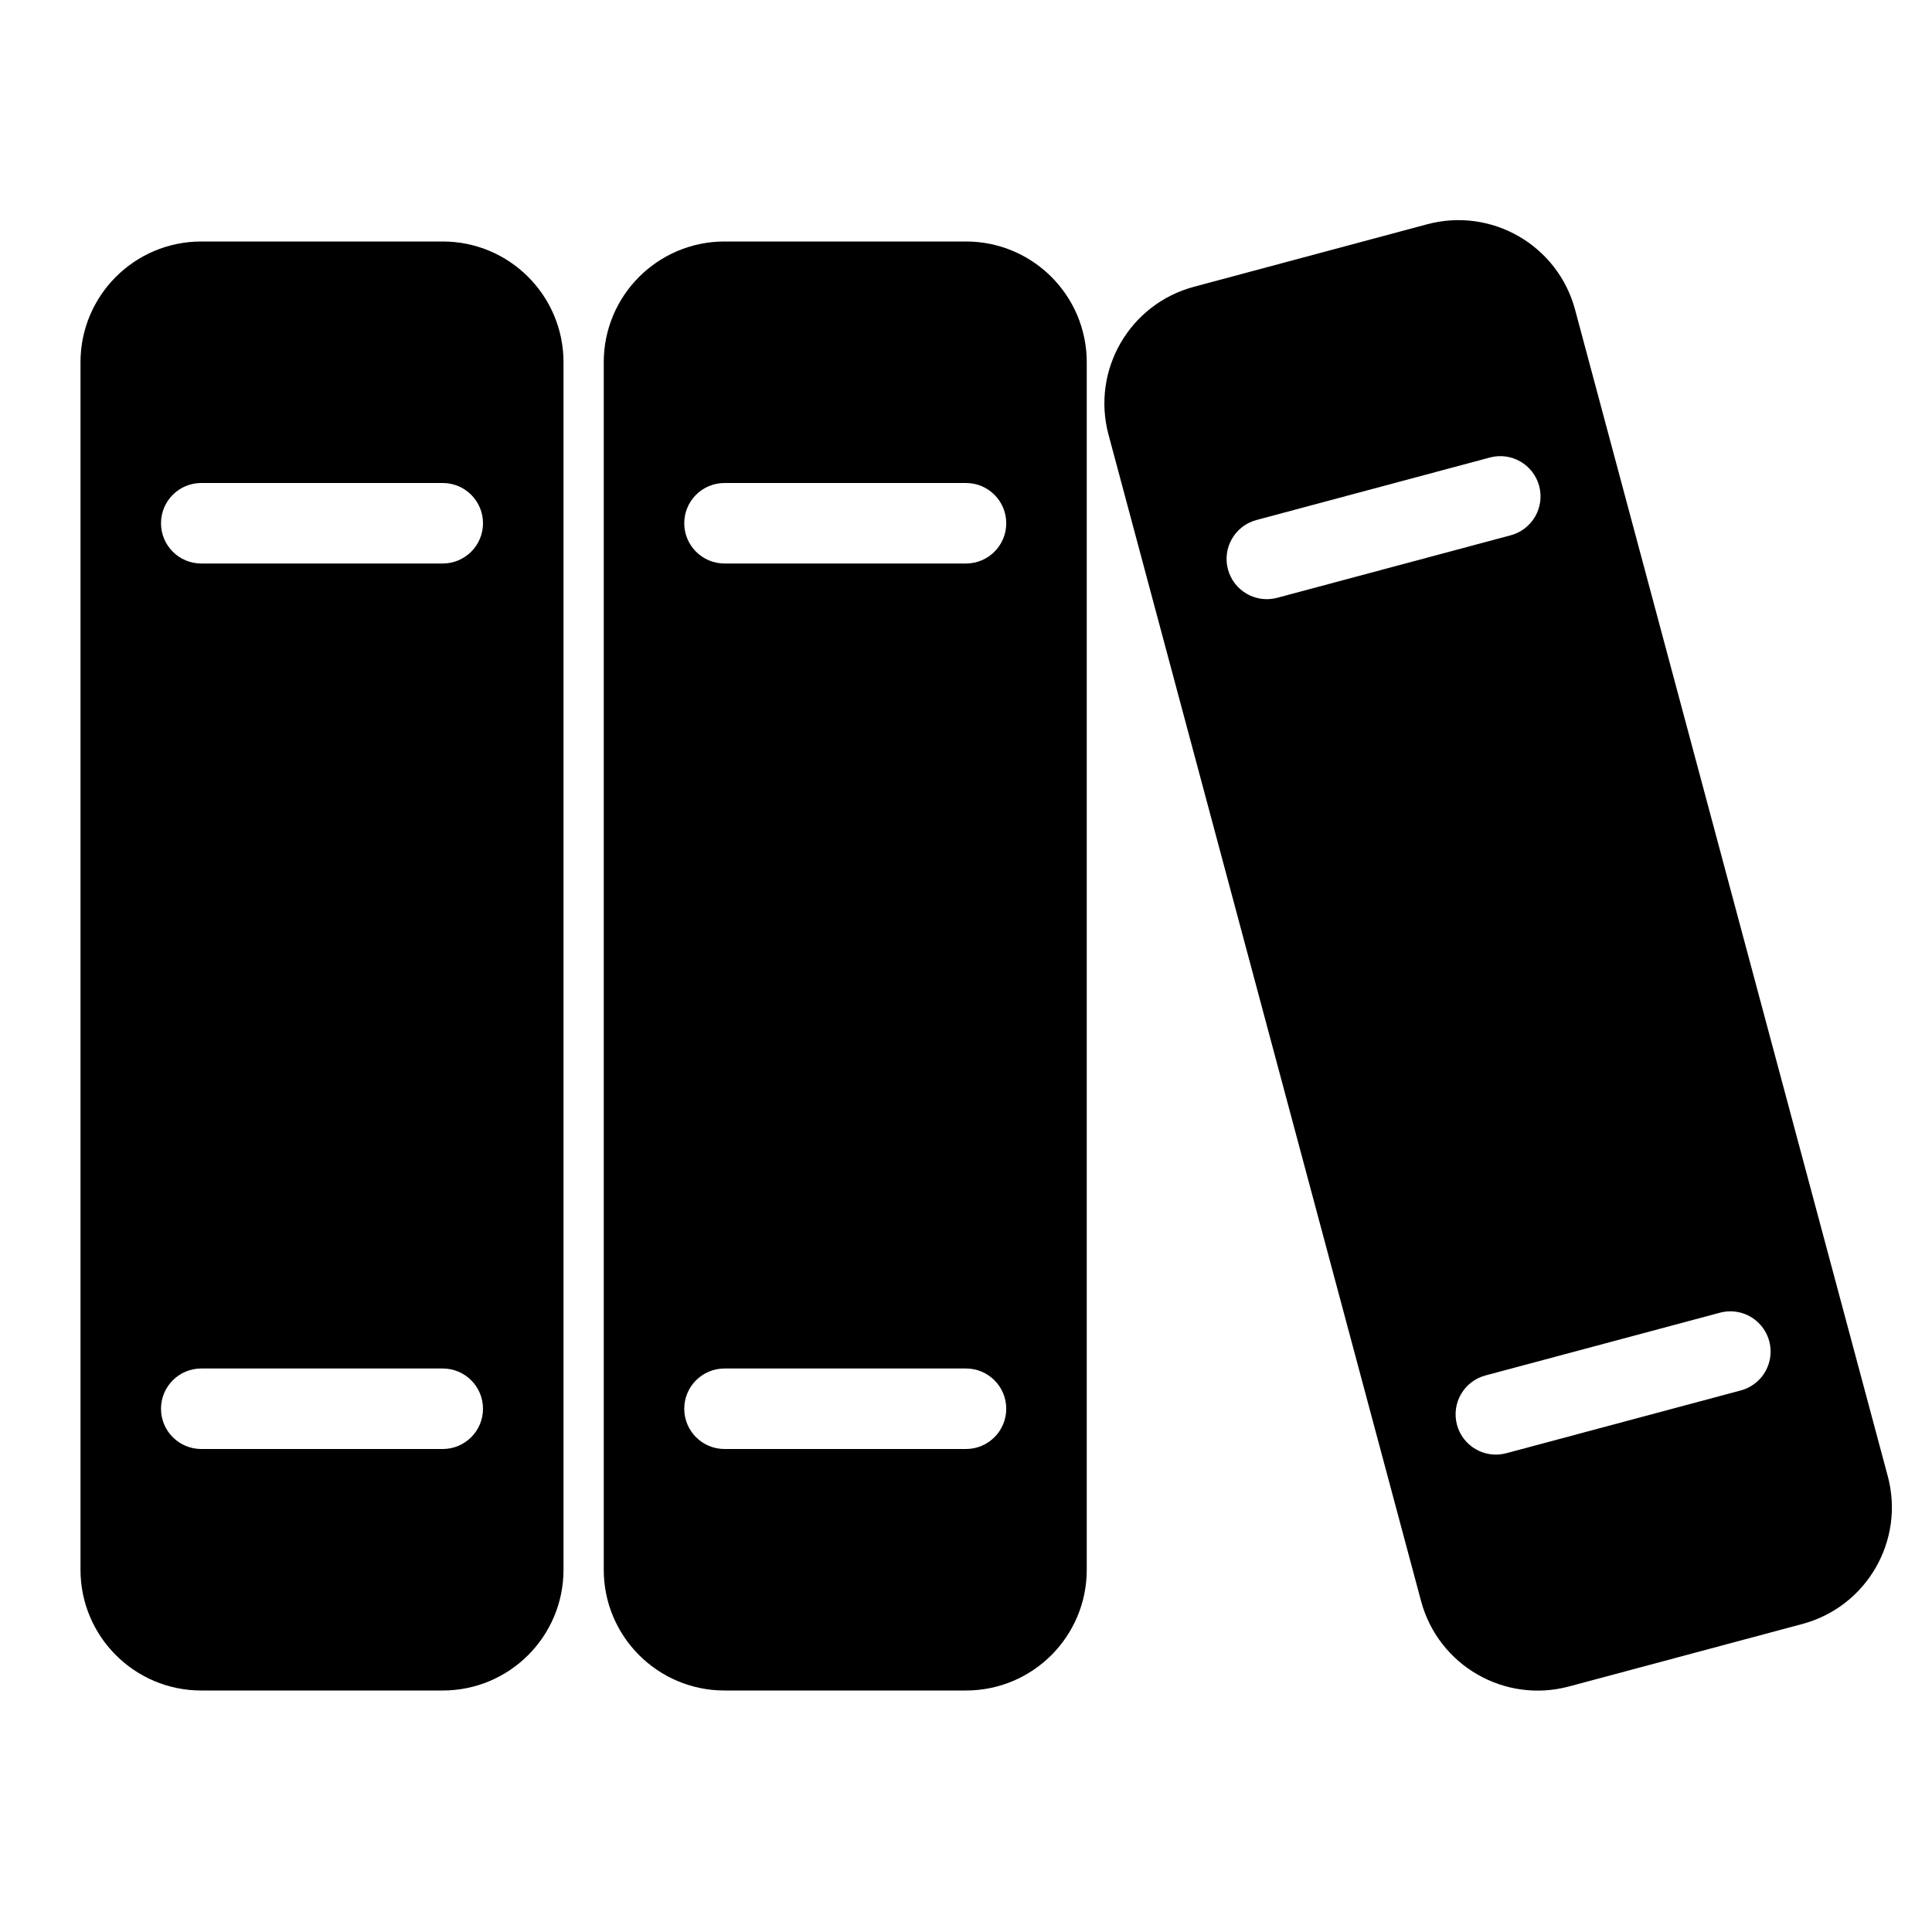
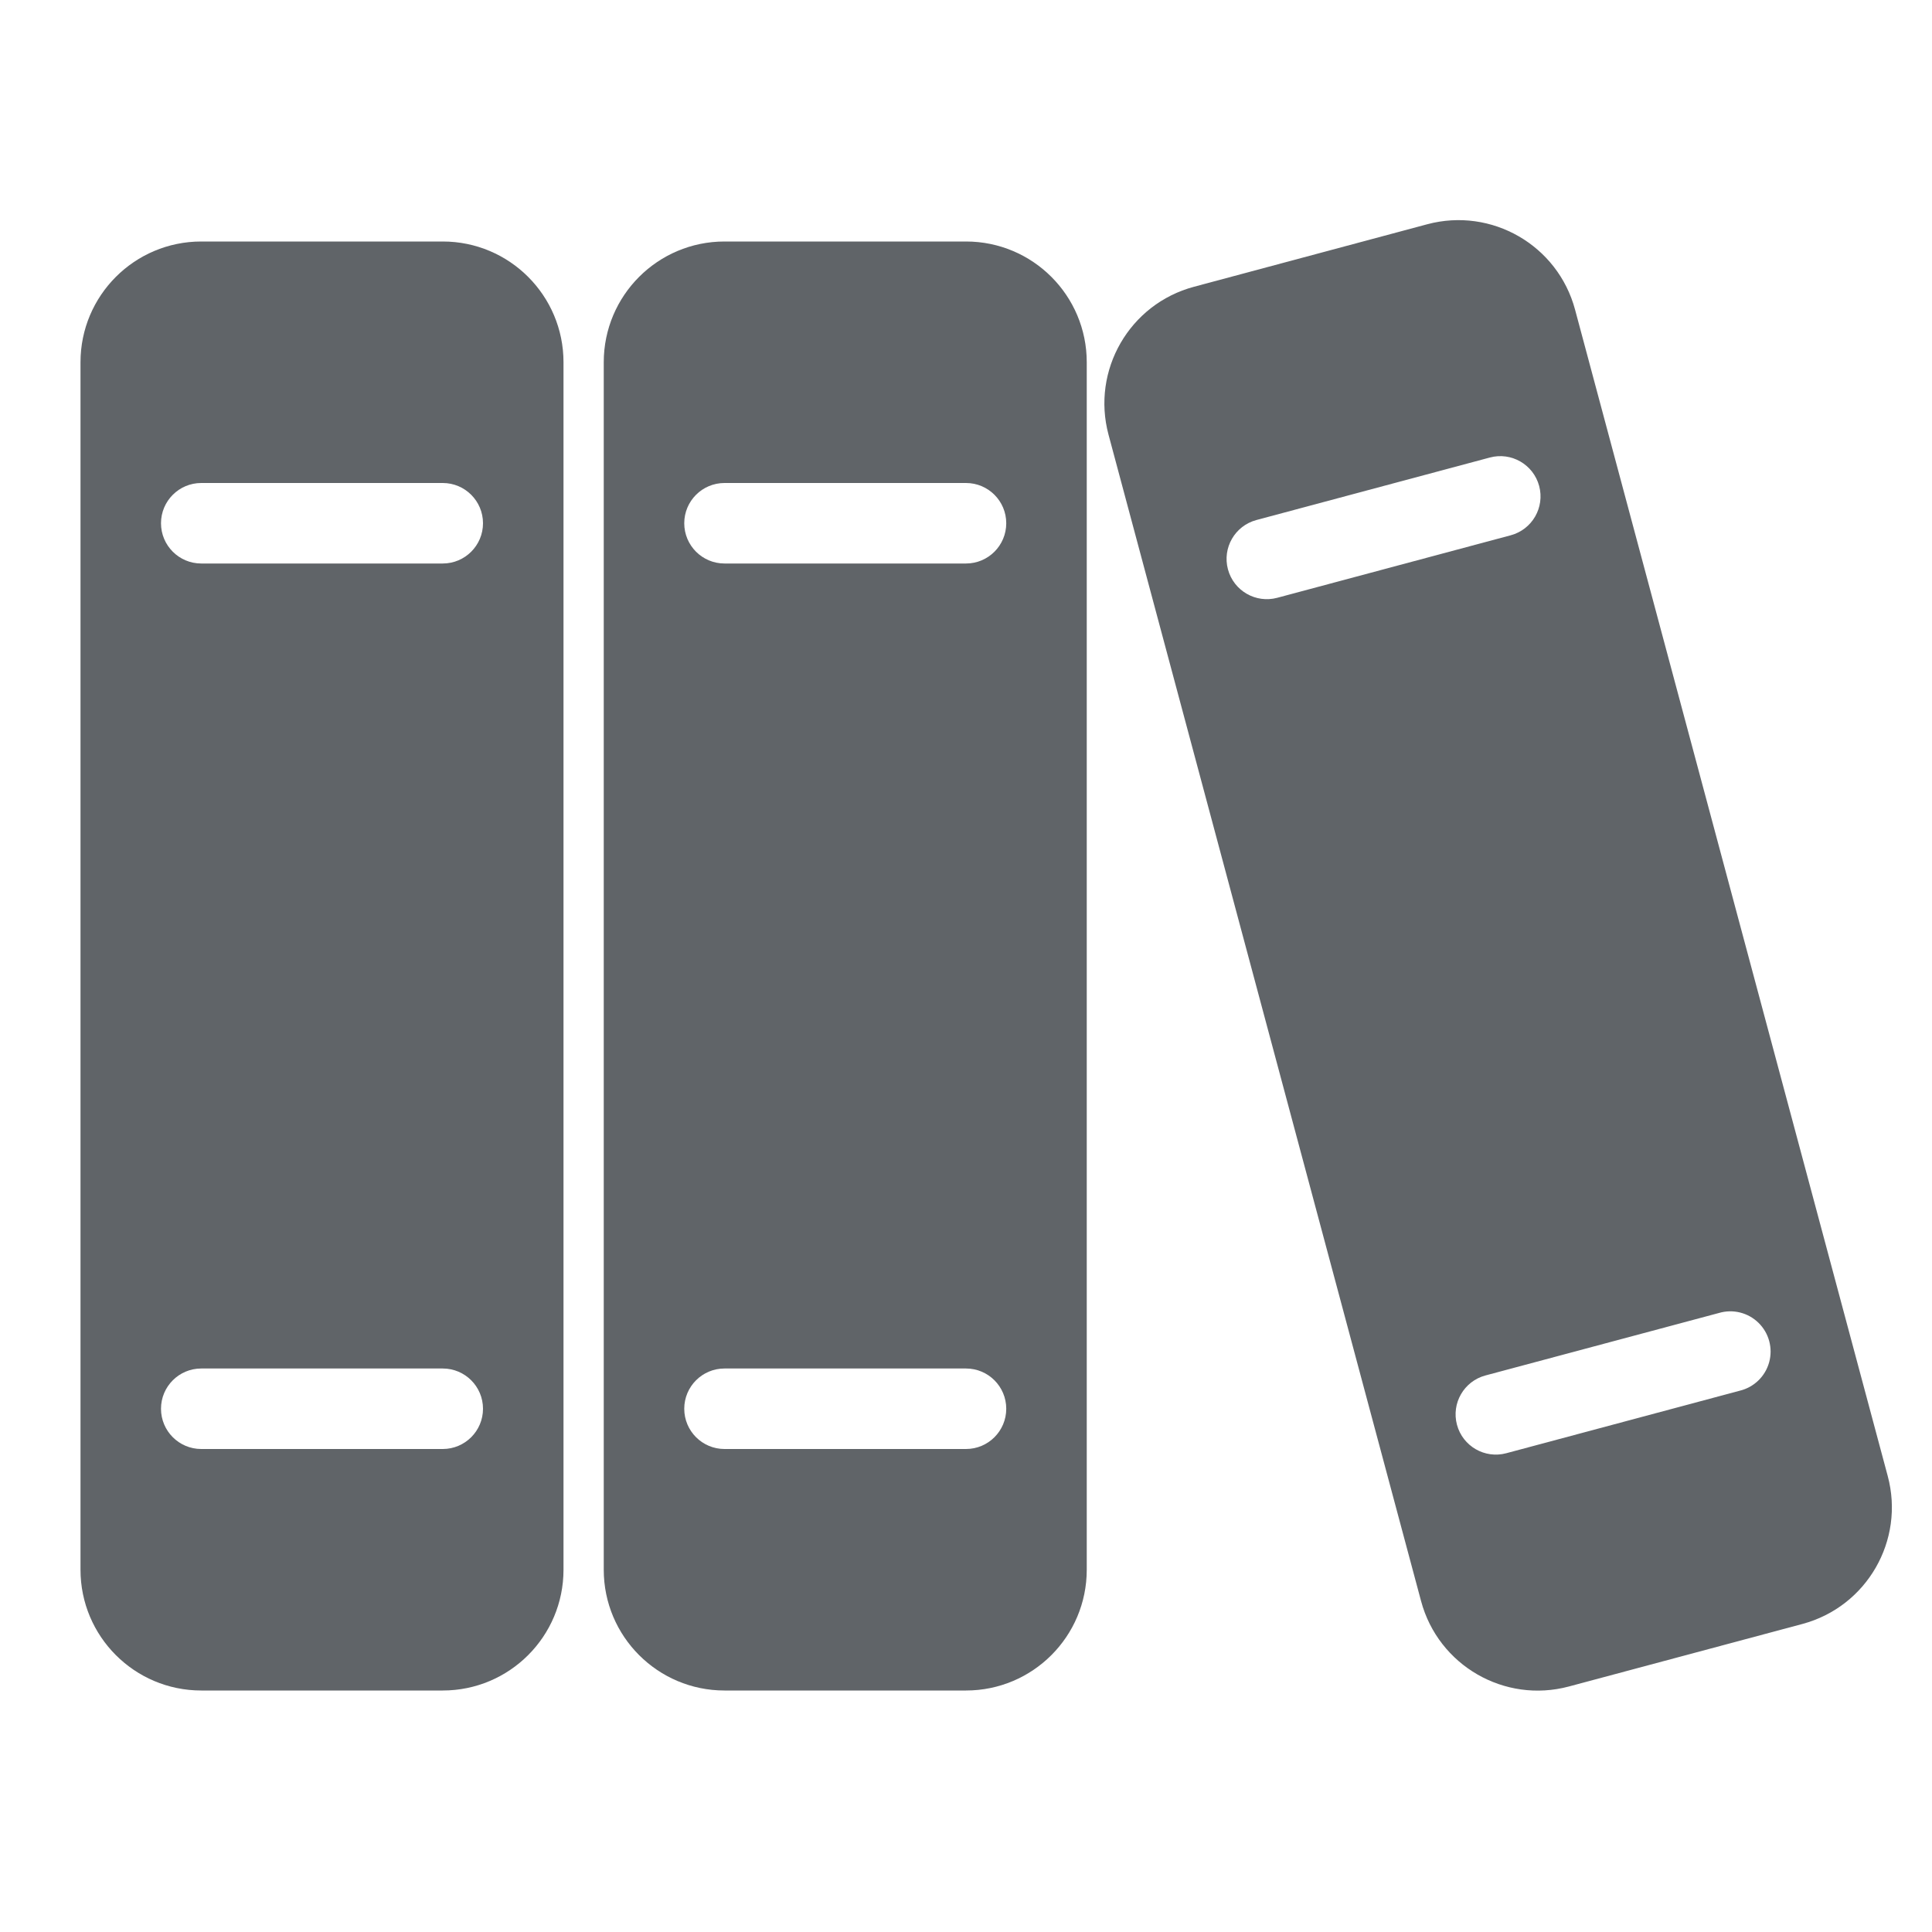
- <svg xmlns="http://www.w3.org/2000/svg" id="_1_-_10" data-name="1 - 10" viewBox="0 0 48 48">
+ <svg xmlns="http://www.w3.org/2000/svg" fill="#606468" id="_1_-_10" data-name="1 - 10" viewBox="0 0 48 48">
  <g id="Library">
    <path d="M11,6H5A3,3,0,0,0,2,9V39a3,3,0,0,0,3,3h6a3,3,0,0,0,3-3V9A3,3,0,0,0,11,6Zm0,30H5a1,1,0,0,1,0-2h6a1,1,0,0,1,0,2Zm0-22H5a1,1,0,0,1,0-2h6a1,1,0,0,1,0,2Z" />
    <path d="M24,6H18a3,3,0,0,0-3,3V39a3,3,0,0,0,3,3h6a3,3,0,0,0,3-3V9A3,3,0,0,0,24,6Zm0,30H18a1,1,0,0,1,0-2h6a1,1,0,0,1,0,2Zm0-22H18a1,1,0,0,1,0-2h6a1,1,0,0,1,0,2Z" />
    <path d="M46.9,36.671,39.132,7.693a3,3,0,0,0-3.674-2.121L29.663,7.125A3,3,0,0,0,27.541,10.8l7.765,28.978A3,3,0,0,0,38.98,41.9l5.8-1.553A3,3,0,0,0,46.9,36.671ZM31.733,14.852a1,1,0,0,1-.518-1.932l5.8-1.553a1,1,0,0,1,.518,1.932Zm11.49,19.7-5.8,1.553a1,1,0,0,1-.518-1.932l5.8-1.552a1,1,0,1,1,.518,1.931Z" />
  </g>
</svg>
